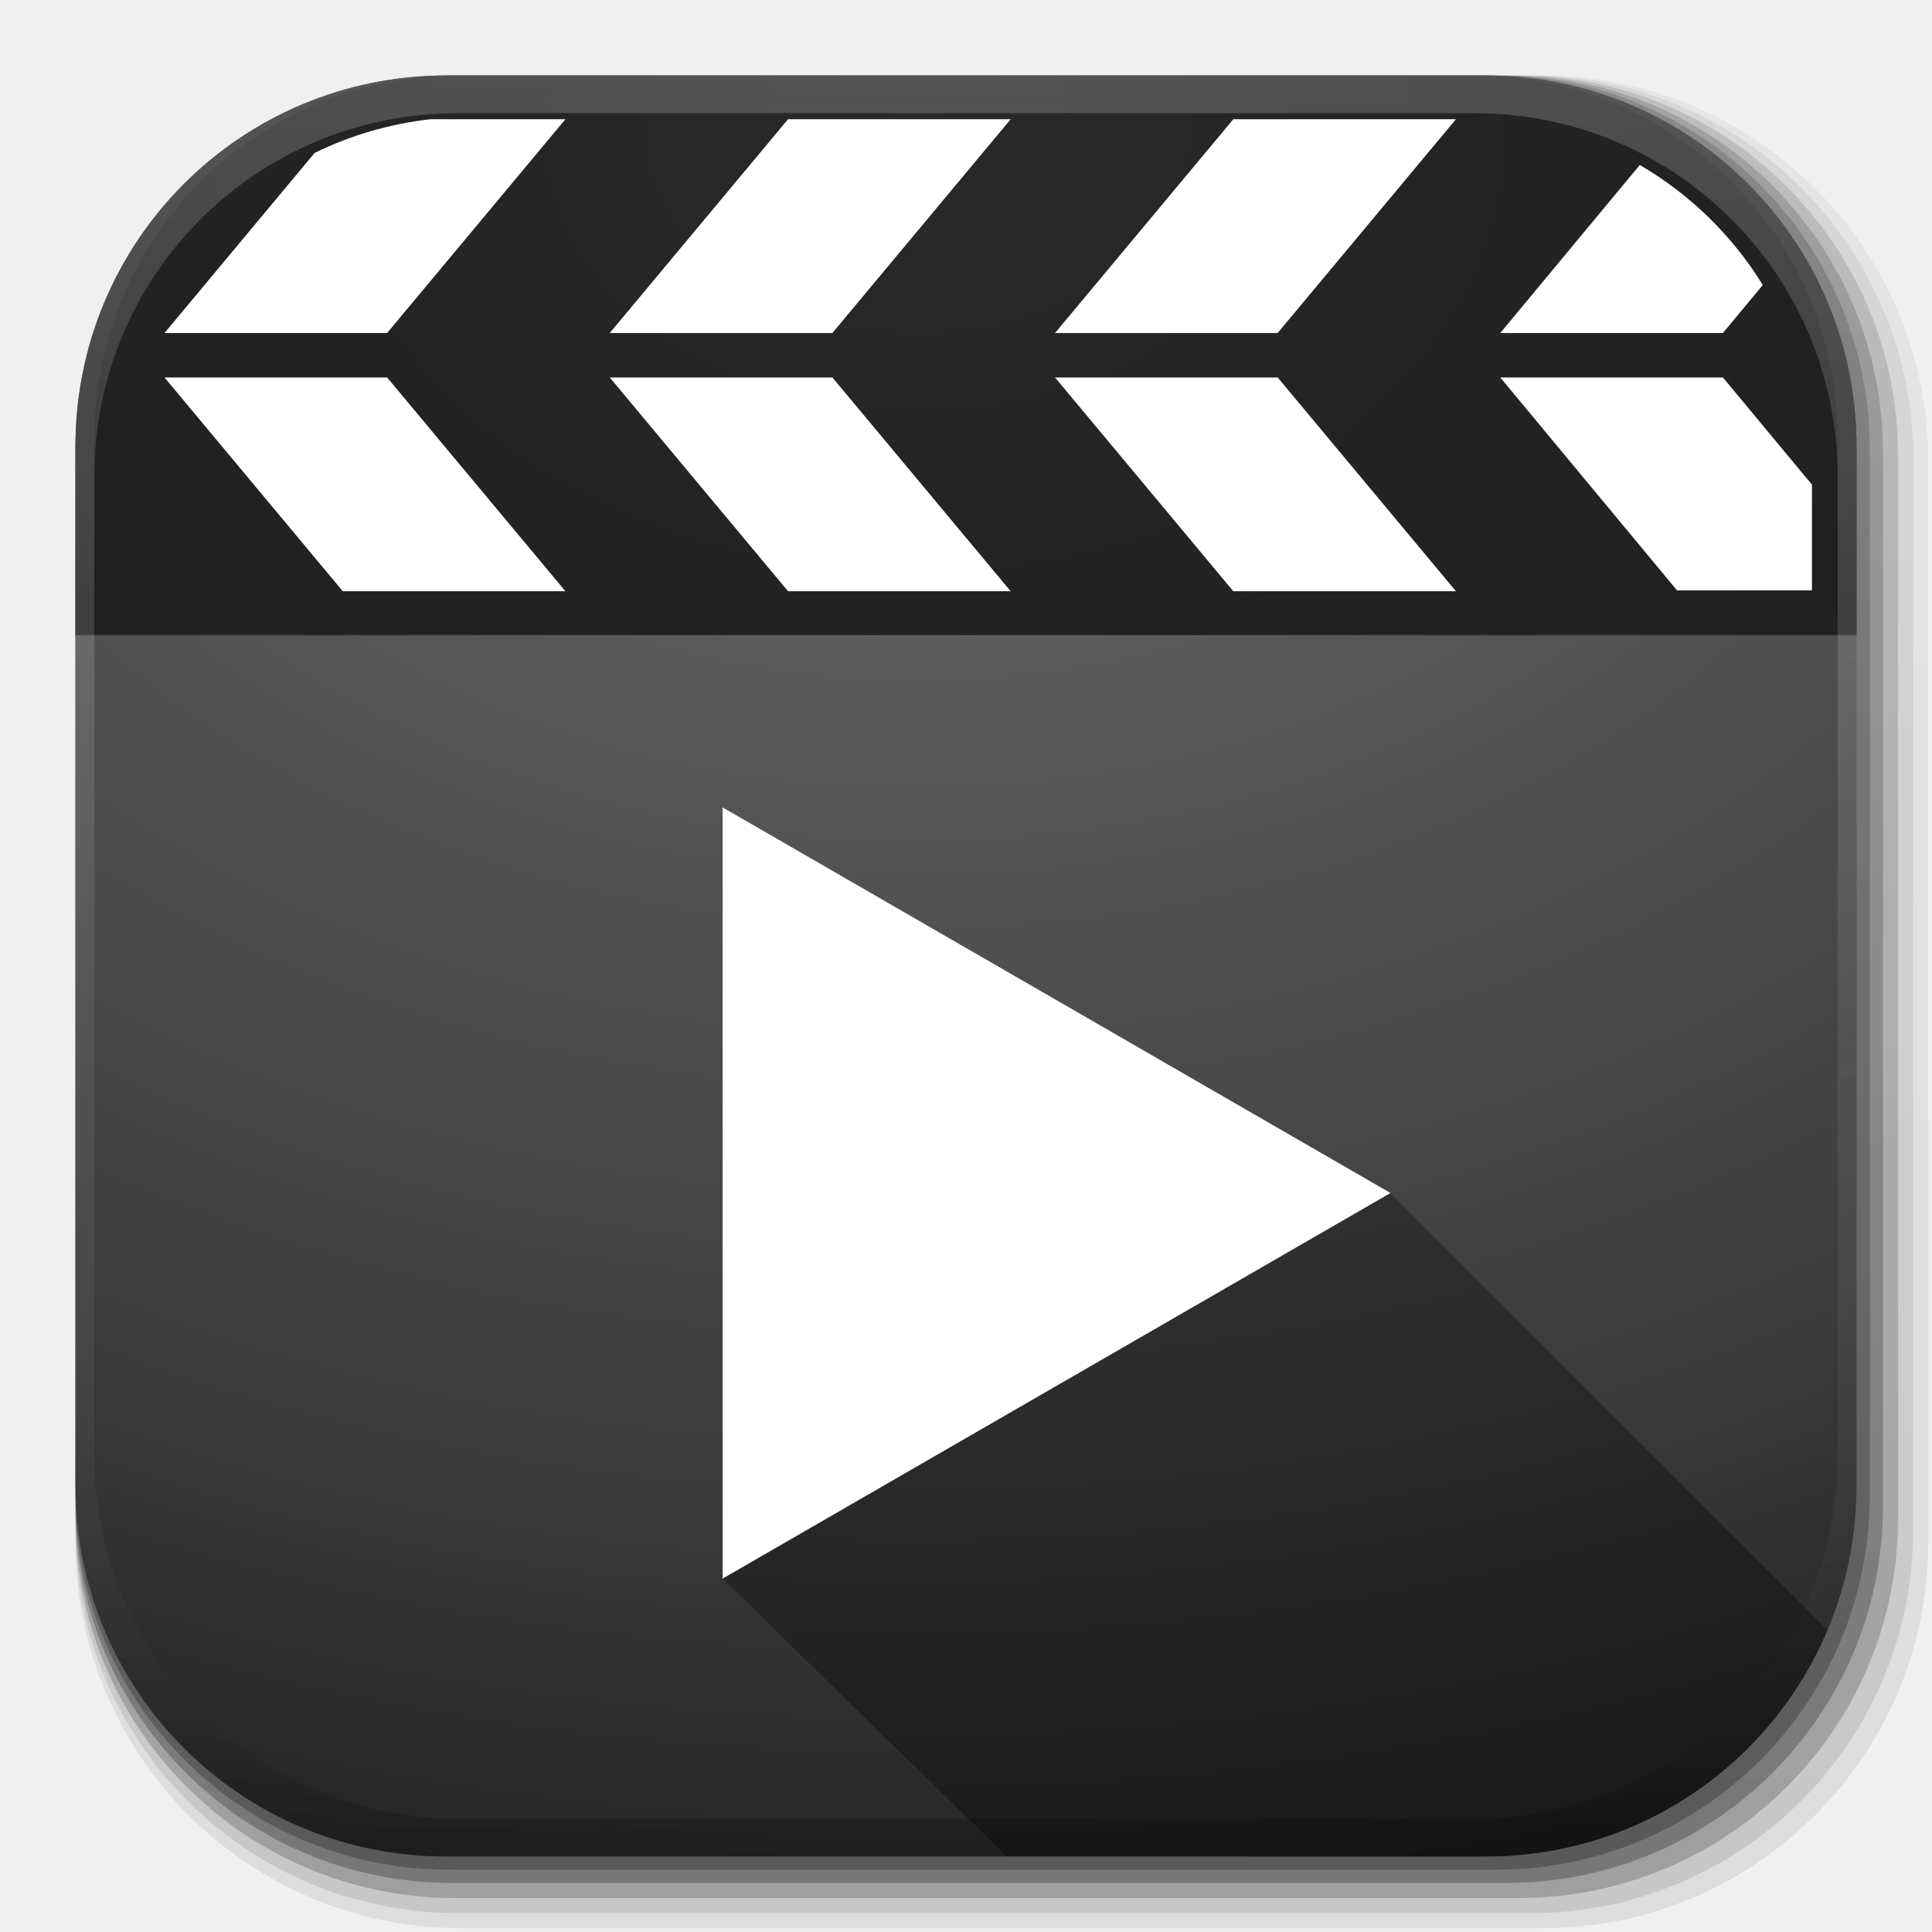
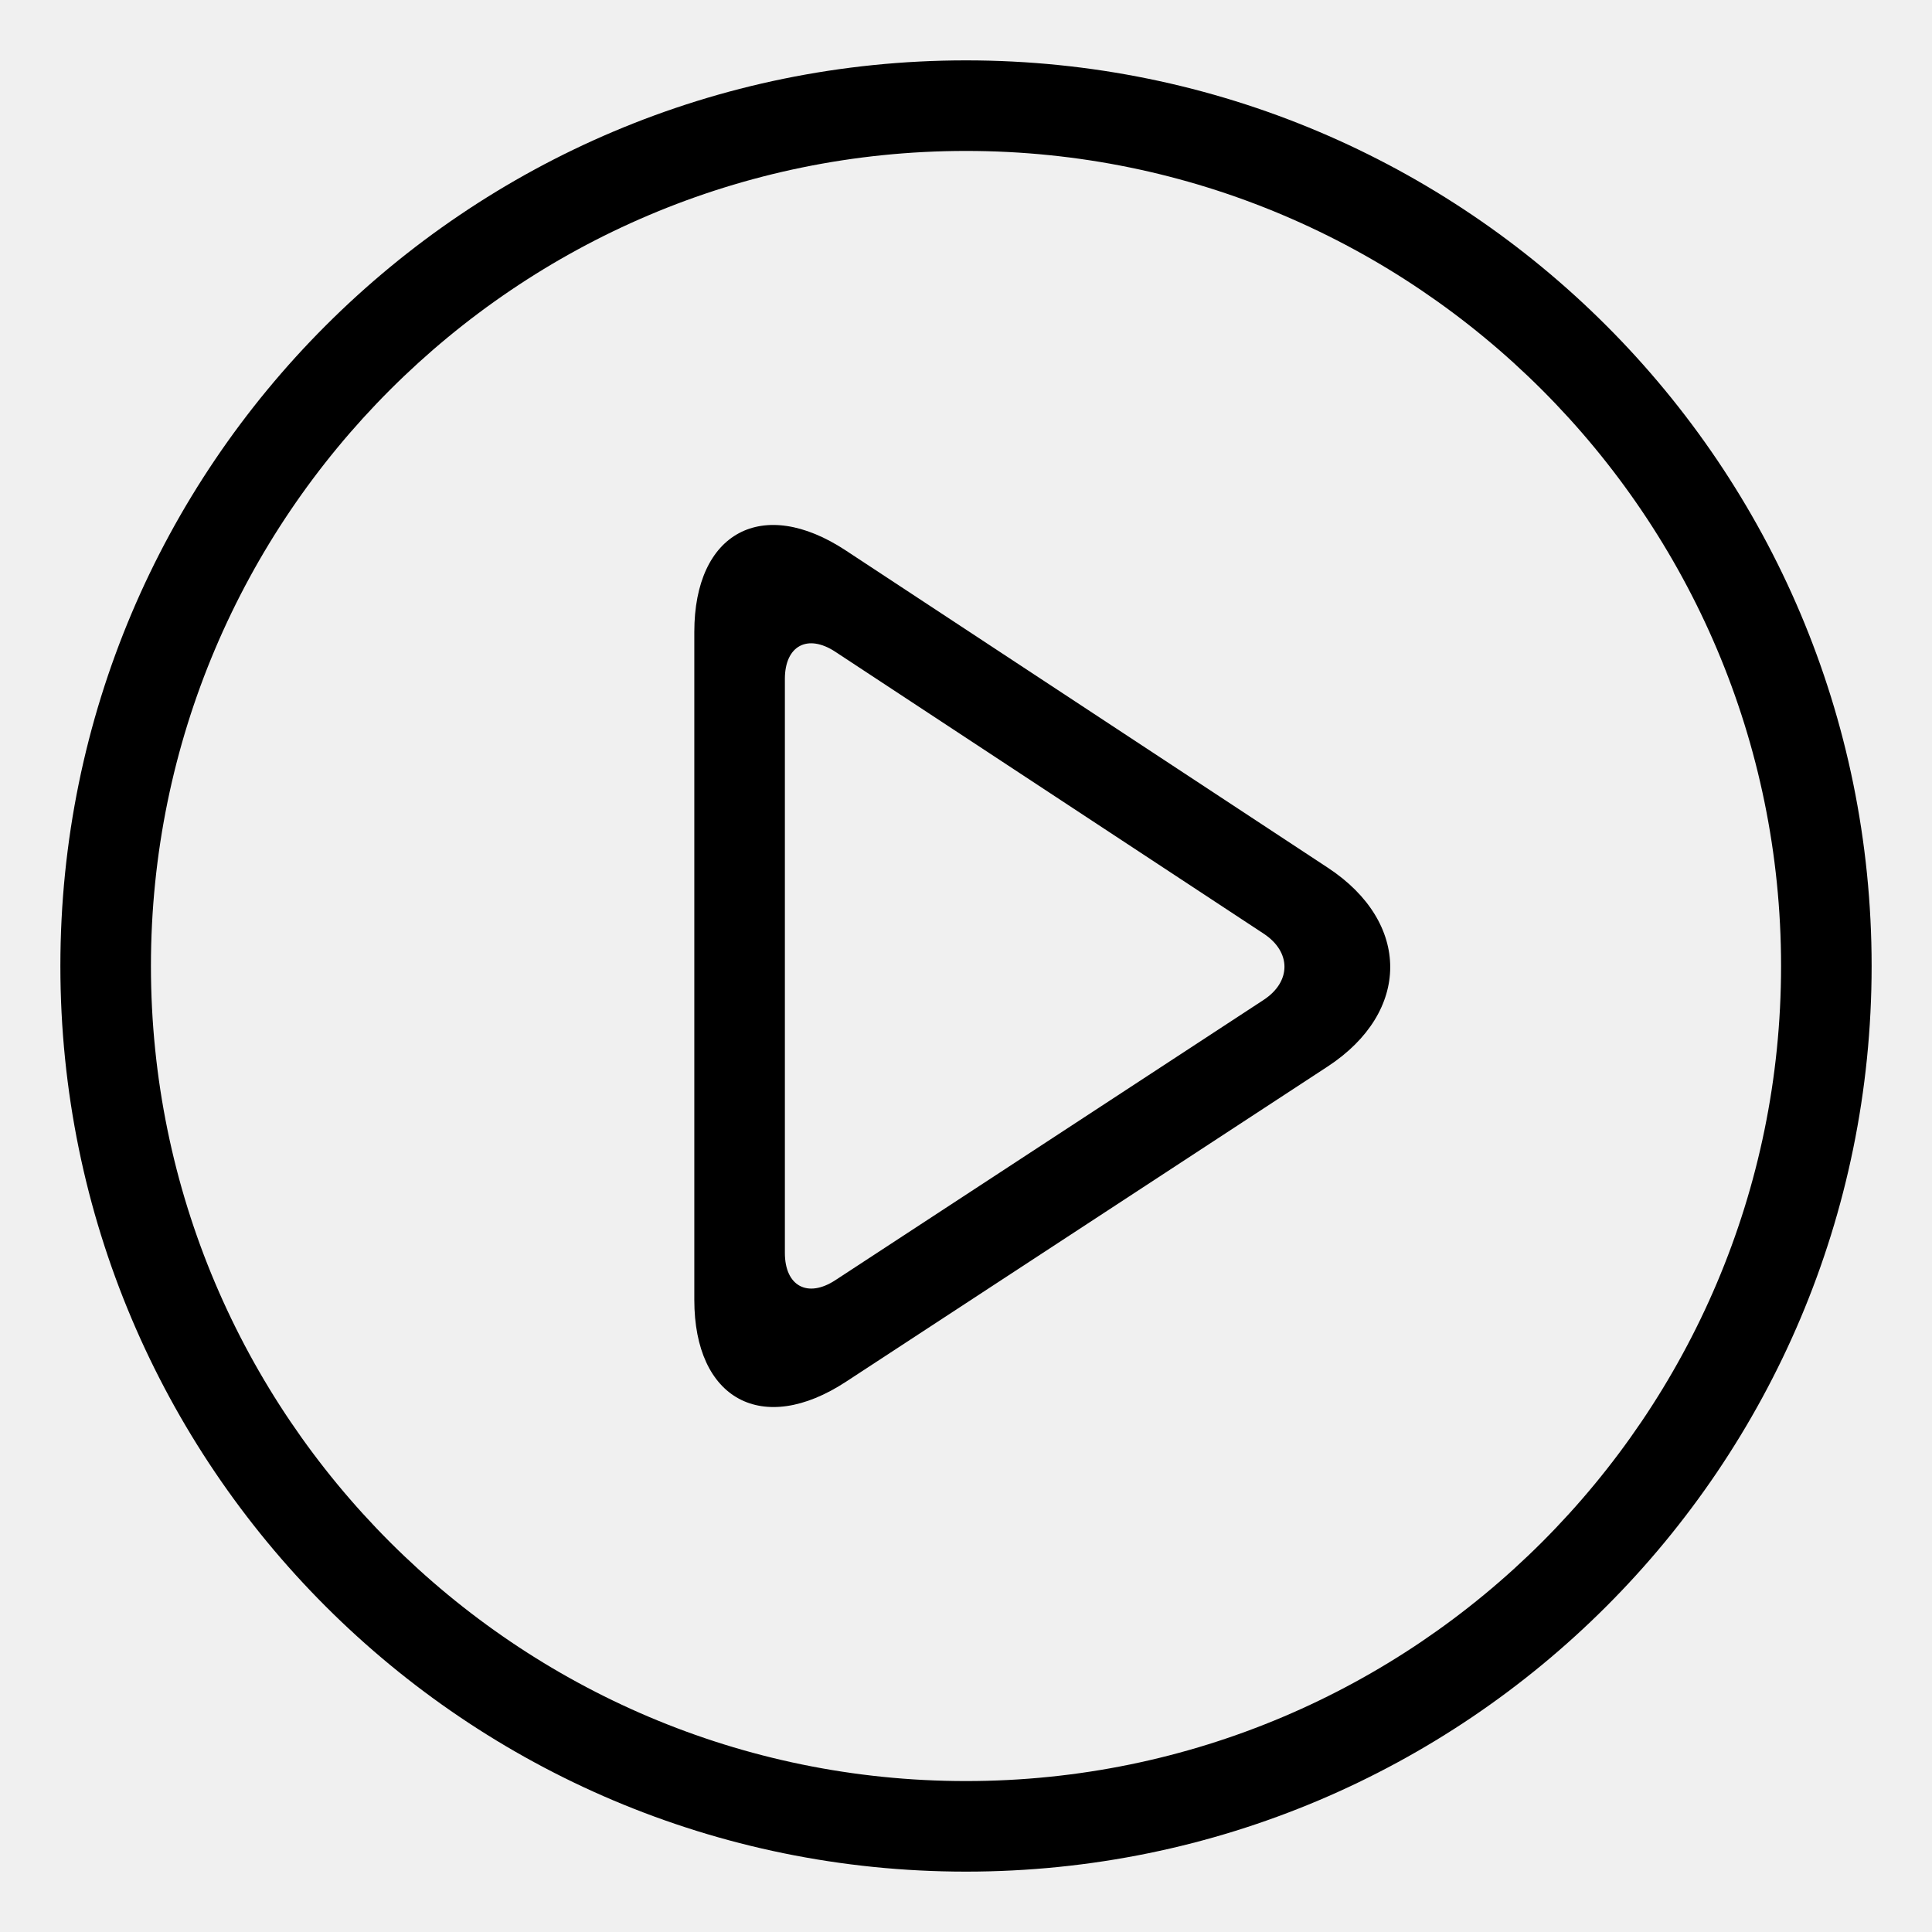
- <svg xmlns="http://www.w3.org/2000/svg" xmlns:xlink="http://www.w3.org/1999/xlink" width="512" height="512" id="svg2" version="1.1">
-   <defs id="defs4">
-     <linearGradient id="linearGradient2460" y2="44.984" gradientUnits="userSpaceOnUse" x2="19.36" y1="21.031" x1="19.245">
-       <stop id="stop3602" style="stop-color:#fafafa;stop-opacity:1;" offset="0" />
-       <stop id="stop3604" style="stop-color:#f0f0f0;stop-opacity:1;" offset="1" />
-     </linearGradient>
-     <linearGradient y2="20.626" x2="1006.808" y1="484.417" x1="1012.513" gradientTransform="matrix(1.03178,0,0,1.03178,-830.8641,592.6779)" gradientUnits="userSpaceOnUse" id="linearGradient4114-2-6" xlink:href="#ButtonShadow-0-1-1-5-9" />
-     <linearGradient gradientTransform="matrix(1.005865,0,0,0.994169,100,0)" gradientUnits="userSpaceOnUse" id="ButtonShadow-0-1-1-5-9" y2="7.017" x2="45.448" y1="92.54" x1="45.448">
-       <stop offset="0" style="stop-color:#000000;stop-opacity:1" id="stop3750-8-9-3-6-4" />
-       <stop offset="1" style="stop-color:#000000;stop-opacity:0.588" id="stop3752-5-6-4-2-9" />
-     </linearGradient>
-     <linearGradient y2="20.626" x2="1006.808" y1="484.417" x1="1012.513" gradientTransform="matrix(1.040254,0,0,1.040254,-837.9512,592.5182)" gradientUnits="userSpaceOnUse" id="linearGradient4112-2-6" xlink:href="#ButtonShadow-0-1-1-5-9" />
-     <linearGradient y2="20.626" x2="1006.808" y1="484.417" x1="1012.513" gradientTransform="matrix(1.023305,0,0,1.023305,-823.777,592.8376)" gradientUnits="userSpaceOnUse" id="linearGradient4110-6-7" xlink:href="#ButtonShadow-0-1-1-5-9" />
-     <linearGradient y2="20.626" x2="1006.808" y1="484.417" x1="1012.513" gradientTransform="matrix(1.01483,0,0,1.01483,-816.69,592.9972)" gradientUnits="userSpaceOnUse" id="linearGradient4116-6-3" xlink:href="#ButtonShadow-0-1-1-5-9" />
-     <linearGradient xlink:href="#ButtonShadow-0-1-1-5-9" id="linearGradient5342-3" gradientUnits="userSpaceOnUse" gradientTransform="matrix(1.007415,0,0,1.007415,-810.4888,593.1369)" x1="1012.513" y1="484.417" x2="1006.808" y2="20.626" />
-     <linearGradient y2="363.738" x2="988.786" y1="51.512" x1="993.439" gradientTransform="translate(778.5998,-360.5596)" gradientUnits="userSpaceOnUse" id="linearGradient4084-8" xlink:href="#linearGradient3737-9" />
-     <linearGradient id="linearGradient3737-9">
-       <stop offset="0" style="stop-color:#ffffff;stop-opacity:1" id="stop3739-7" />
-       <stop offset="1" style="stop-color:#ffffff;stop-opacity:0" id="stop3741-4" />
-     </linearGradient>
-     <linearGradient y2="-55.941" x2="1763.69" y1="155.597" x1="1764.649" gradientUnits="userSpaceOnUse" id="linearGradient4086-12" xlink:href="#linearGradient4046-3" />
-     <linearGradient id="linearGradient4046-3">
-       <stop offset="0" style="stop-color:#000000;stop-opacity:1;" id="stop4048-7" />
-       <stop offset="1" style="stop-color:#ffffff;stop-opacity:0.2" id="stop4050-73" />
-     </linearGradient>
-     <linearGradient xlink:href="#linearGradient2460" id="linearGradient3157" gradientUnits="userSpaceOnUse" gradientTransform="matrix(12.10256,0,0,12.10256,-34.46825,-46.18711)" x1="18.93" y1="6.295" x2="19.36" y2="36.644" />
-     <radialGradient xlink:href="#linearGradient3688-166-749" id="radialGradient3803" gradientUnits="userSpaceOnUse" gradientTransform="matrix(2.003784,0,0,1.4,27.98813,-17.4)" cx="4.993" cy="43.5" fx="4.993" fy="43.5" r="2.5" />
-     <linearGradient id="linearGradient3688-166-749">
-       <stop id="stop2883" style="stop-color:#181818;stop-opacity:1" offset="0" />
-       <stop id="stop2885" style="stop-color:#181818;stop-opacity:0" offset="1" />
-     </linearGradient>
-     <radialGradient xlink:href="#linearGradient3688-464-309" id="radialGradient3805" gradientUnits="userSpaceOnUse" gradientTransform="matrix(2.003784,0,0,1.4,-20.01187,-104.4)" cx="4.993" cy="43.5" fx="4.993" fy="43.5" r="2.5" />
-     <linearGradient id="linearGradient3688-464-309">
-       <stop id="stop2889" style="stop-color:#181818;stop-opacity:1" offset="0" />
-       <stop id="stop2891" style="stop-color:#181818;stop-opacity:0" offset="1" />
-     </linearGradient>
-     <linearGradient xlink:href="#linearGradient3702-501-757" id="linearGradient3807" gradientUnits="userSpaceOnUse" x1="25.058" y1="47.028" x2="25.058" y2="39.999" />
-     <linearGradient id="linearGradient3702-501-757">
-       <stop id="stop2895" style="stop-color:#181818;stop-opacity:0" offset="0" />
-       <stop id="stop2897" style="stop-color:#181818;stop-opacity:1" offset="0.5" />
-       <stop id="stop2899" style="stop-color:#181818;stop-opacity:0" offset="1" />
-     </linearGradient>
-     <radialGradient xlink:href="#linearGradient3242-52-665" id="radialGradient3821" gradientUnits="userSpaceOnUse" gradientTransform="matrix(0,27.13722,-36.32279,-1.1450829e-6,1246.88,-163.3252)" cx="7.496" cy="8.45" fx="7.496" fy="8.45" r="20" />
-     <linearGradient id="linearGradient3242-52-665">
-       <stop id="stop2903" style="stop-color:#787878;stop-opacity:1;" offset="0" />
-       <stop id="stop2905" style="stop-color:#5a5a5a;stop-opacity:1;" offset="0.262" />
-       <stop id="stop2907" style="stop-color:#3c3c3c;stop-opacity:1;" offset="0.661" />
-       <stop id="stop2909" style="stop-color:#141414;stop-opacity:1;" offset="1" />
-     </linearGradient>
-     <linearGradient xlink:href="#linearGradient2490-654-721" id="linearGradient3823" gradientUnits="userSpaceOnUse" gradientTransform="matrix(11.79999,0,0,11.79999,656.7599,-19.88711)" x1="24" y1="44" x2="24" y2="3.899" />
-     <linearGradient id="linearGradient2490-654-721">
-       <stop id="stop2913" style="stop-color:#141414;stop-opacity:1;" offset="0" />
-       <stop id="stop2915" style="stop-color:#646464;stop-opacity:1;" offset="1" />
-     </linearGradient>
-     <linearGradient xlink:href="#linearGradient3843" id="linearGradient3818" gradientUnits="userSpaceOnUse" gradientTransform="matrix(11.79999,0,0,11.79999,508.7599,-19.50291)" x1="24" y1="5" x2="24" y2="43" />
-     <linearGradient id="linearGradient3843">
-       <stop offset="0" style="stop-color:#ffffff;stop-opacity:1" id="stop3845" />
-       <stop id="stop3847" style="stop-color:#ffffff;stop-opacity:0.157;" offset="0.023" />
-       <stop id="stop3849" style="stop-color:#ffffff;stop-opacity:0.235;" offset="0.975" />
-       <stop offset="1" style="stop-color:#ffffff;stop-opacity:0.392;" id="stop3851" />
-     </linearGradient>
-     <radialGradient xlink:href="#linearGradient3836" id="radialGradient3846" gradientUnits="userSpaceOnUse" gradientTransform="matrix(0,27.13722,-36.32279,-1.1450829e-6,1098.88,-163.3252)" cx="7.496" cy="8.45" fx="7.496" fy="8.45" r="20" />
-     <linearGradient id="linearGradient3836">
-       <stop offset="0" style="stop-color:#3c3c3c;stop-opacity:1;" id="stop3838" />
-       <stop offset="0.262" style="stop-color:#282828;stop-opacity:1;" id="stop3840" />
-       <stop offset="0.661" style="stop-color:#141414;stop-opacity:1;" id="stop3842" />
-       <stop offset="1" style="stop-color:#000000;stop-opacity:1;" id="stop3844" />
-     </linearGradient>
-     <linearGradient xlink:href="#linearGradient3850" id="linearGradient3856" gradientUnits="userSpaceOnUse" gradientTransform="matrix(11.79999,0,0,11.79999,508.7599,-19.88711)" x1="24" y1="44" x2="24" y2="3.899" />
-     <linearGradient id="linearGradient3850">
-       <stop offset="0" style="stop-color:#000000;stop-opacity:1;" id="stop3852" />
-       <stop offset="1" style="stop-color:#141414;stop-opacity:1;" id="stop3854" />
-     </linearGradient>
-     <radialGradient xlink:href="#linearGradient3836" id="radialGradient3848" gradientUnits="userSpaceOnUse" gradientTransform="matrix(0,27.13722,-36.32279,-1.1450829e-6,1098.88,-163.3252)" cx="7.496" cy="8.45" fx="7.496" fy="8.45" r="20" />
-     <linearGradient id="linearGradient3137">
-       <stop offset="0" style="stop-color:#3c3c3c;stop-opacity:1;" id="stop3139" />
-       <stop offset="0.262" style="stop-color:#282828;stop-opacity:1;" id="stop3141" />
-       <stop offset="0.661" style="stop-color:#141414;stop-opacity:1;" id="stop3143" />
-       <stop offset="1" style="stop-color:#000000;stop-opacity:1;" id="stop3145" />
-     </linearGradient>
-     <linearGradient xlink:href="#linearGradient3850" id="linearGradient3858" gradientUnits="userSpaceOnUse" gradientTransform="matrix(11.79999,0,0,11.79999,508.7599,-19.88711)" x1="24" y1="44" x2="24" y2="3.899" />
-     <linearGradient id="linearGradient3148">
-       <stop offset="0" style="stop-color:#000000;stop-opacity:1;" id="stop3150" />
-       <stop offset="1" style="stop-color:#141414;stop-opacity:1;" id="stop3152" />
-     </linearGradient>
-     <linearGradient xlink:href="#linearGradient3853" id="linearGradient3947" gradientUnits="userSpaceOnUse" gradientTransform="matrix(11.27958,0,0,-8.300659,521.2498,244.7894)" x1="24" y1="16.582" x2="24" y2="9.761" />
-     <linearGradient id="linearGradient3853">
-       <stop offset="0" style="stop-color:#ffffff;stop-opacity:1" id="stop3855" />
-       <stop id="stop3857" style="stop-color:#ffffff;stop-opacity:0.157;" offset="0.175" />
-       <stop id="stop3860" style="stop-color:#ffffff;stop-opacity:0.235;" offset="0.829" />
-       <stop offset="1" style="stop-color:#ffffff;stop-opacity:0.392;" id="stop3862" />
-     </linearGradient>
-     <linearGradient xlink:href="#linearGradient3864" id="linearGradient3953" gradientUnits="userSpaceOnUse" gradientTransform="matrix(11.27709,0,0,8.469658,521.3095,4.703355)" x1="20.296" y1="3.955" x2="20.296" y2="10.508" />
-     <linearGradient id="linearGradient3864">
-       <stop offset="0" style="stop-color:#ffffff;stop-opacity:1" id="stop3866" />
-       <stop id="stop3868" style="stop-color:#ffffff;stop-opacity:0.157;" offset="0.19" />
-       <stop id="stop3870" style="stop-color:#ffffff;stop-opacity:0.235;" offset="0.846" />
-       <stop offset="1" style="stop-color:#ffffff;stop-opacity:0.392;" id="stop3872" />
-     </linearGradient>
-     <linearGradient xlink:href="#linearGradient3857" id="linearGradient3863" x1="-24.793" y1="9.665" x2="-24.793" y2="28.102" gradientUnits="userSpaceOnUse" />
-     <linearGradient id="linearGradient3857">
-       <stop style="stop-color:#333333;stop-opacity:1;" offset="0" id="stop3859" />
-       <stop style="stop-color:#141414;stop-opacity:1;" offset="1" id="stop3861" />
-     </linearGradient>
-     <linearGradient xlink:href="#linearGradient3869" id="linearGradient3875" x1="-20.741" y1="10.019" x2="-20.741" y2="28.014" gradientUnits="userSpaceOnUse" />
-     <linearGradient id="linearGradient3869">
-       <stop style="stop-color:#ffffff;stop-opacity:1;" offset="0" id="stop3871" />
-       <stop id="stop3879" offset="0.288" style="stop-color:#ffffff;stop-opacity:0.157;" />
-       <stop id="stop3877" offset="0.69" style="stop-color:#ffffff;stop-opacity:0.235;" />
-       <stop style="stop-color:#ffffff;stop-opacity:0.392;" offset="1" id="stop3873" />
-     </linearGradient>
-     <radialGradient xlink:href="#linearGradient3242-52-665-9" id="radialGradient3821-3" gradientUnits="userSpaceOnUse" gradientTransform="matrix(0,27.13722,-36.32279,-1.1450829e-6,1098.88,-163.3252)" cx="7.292" cy="23.558" fx="7.292" fy="23.558" r="20" />
-     <linearGradient id="linearGradient3242-52-665-9">
-       <stop id="stop2903-7" style="stop-color:#787878;stop-opacity:1;" offset="0" />
-       <stop id="stop2905-7" style="stop-color:#5a5a5a;stop-opacity:1;" offset="0.262" />
-       <stop id="stop2907-9" style="stop-color:#3c3c3c;stop-opacity:1;" offset="0.661" />
-       <stop id="stop2909-6" style="stop-color:#141414;stop-opacity:1;" offset="1" />
-     </linearGradient>
-     <linearGradient id="linearGradient2490-654-721-1">
-       <stop id="stop2913-9" style="stop-color:#141414;stop-opacity:1;" offset="0" />
-       <stop id="stop2915-2" style="stop-color:#646464;stop-opacity:1;" offset="1" />
-     </linearGradient>
-     <radialGradient r="20" fy="8.45" fx="7.496" cy="8.45" cx="7.496" gradientTransform="matrix(0,27.13722,-36.32279,-1.1450829e-6,542.9194,-190.6382)" gradientUnits="userSpaceOnUse" id="radialGradient3254" xlink:href="#linearGradient3242-52-665-9" />
-     <linearGradient y2="3.899" x2="24" y1="44" x1="24" gradientTransform="matrix(11.79999,0,0,11.79999,-47.20073,-47.20014)" gradientUnits="userSpaceOnUse" id="linearGradient3256" xlink:href="#linearGradient2490-654-721-1" />
-     <radialGradient xlink:href="#linearGradient3836" id="radialGradient4176" gradientUnits="userSpaceOnUse" gradientTransform="matrix(0,27.13722,-36.32279,-1.1450829e-6,1098.88,-163.3252)" cx="7.496" cy="8.45" fx="7.496" fy="8.45" r="20" />
-     <linearGradient xlink:href="#linearGradient3850" id="linearGradient4178" gradientUnits="userSpaceOnUse" gradientTransform="matrix(11.79999,0,0,11.79999,508.7599,-19.88711)" x1="24" y1="44" x2="24" y2="3.899" />
-     <radialGradient xlink:href="#linearGradient3836" id="radialGradient4180" gradientUnits="userSpaceOnUse" gradientTransform="matrix(0,27.13722,-36.32279,-1.1450829e-6,1098.88,-163.3252)" cx="7.496" cy="8.45" fx="7.496" fy="8.45" r="20" />
-     <linearGradient xlink:href="#linearGradient3850" id="linearGradient4182" gradientUnits="userSpaceOnUse" gradientTransform="matrix(11.79999,0,0,11.79999,508.7599,-19.88711)" x1="24" y1="44" x2="24" y2="3.899" />
-     <radialGradient xlink:href="#linearGradient3242-52-665-9" id="radialGradient4204" gradientUnits="userSpaceOnUse" gradientTransform="matrix(0,25.87235,-34.62978,-1.0917104e-6,1059.593,-143.7804)" cx="7.292" cy="23.558" fx="7.292" fy="23.558" r="20" />
-     <radialGradient xlink:href="#linearGradient3242-52-665-9" id="radialGradient4206" gradientUnits="userSpaceOnUse" gradientTransform="matrix(0,27.13722,-36.32279,-1.1450829e-6,1098.88,-163.3252)" cx="7.292" cy="23.558" fx="7.292" fy="23.558" r="20" />
-   </defs>
-   <g transform="translate(0,-540.3622)" id="layer1" />
-   <g transform="matrix(1.1,0,0,0.44444,95.08106,256.3925)" id="g2036">
-     <g transform="matrix(1.0526,0,0,1.2857,-1.2632,-13.429)" style="opacity:0.4" id="g3712" />
-   </g>
-   <g id="g3541" transform="translate(97.48106,231.2815)" />
-   <g id="g3536" transform="translate(97.48106,231.2815)" />
-   <g transform="translate(-11.98507,-592.1172)" id="g4103">
-     <rect style="opacity:0.1;color:#000000;fill:url(#linearGradient4114-2-6);fill-opacity:1;fill-rule:nonzero;stroke:none;stroke-width:1.5;marker:none;visibility:visible;display:inline;overflow:visible;enable-background:accumulate" id="rect6187" width="487" height="487" x="31.985" y="612.117" ry="101.458" />
-     <rect ry="102.292" y="612.117" x="31.985" height="491" width="491" id="rect6191" style="opacity:0.08;color:#000000;fill:url(#linearGradient4112-2-6);fill-opacity:1;fill-rule:nonzero;stroke:none;stroke-width:1.5;marker:none;visibility:visible;display:inline;overflow:visible;enable-background:accumulate" />
-     <rect ry="100.625" y="612.117" x="31.985" height="483" width="483" id="rect6183" style="opacity:0.2;color:#000000;fill:url(#linearGradient4110-6-7);fill-opacity:1;fill-rule:nonzero;stroke:none;stroke-width:1.5;marker:none;visibility:visible;display:inline;overflow:visible;enable-background:accumulate" />
-     <rect style="opacity:0.25;color:#000000;fill:url(#linearGradient4116-6-3);fill-opacity:1;fill-rule:nonzero;stroke:none;stroke-width:1.5;marker:none;visibility:visible;display:inline;overflow:visible;enable-background:accumulate" id="rect6179" width="479" height="479" x="31.985" y="612.117" ry="99.792" />
-     <rect ry="99.062" y="612.117" x="31.985" height="475.5" width="475.5" id="rect5574" style="opacity:0.25;color:#000000;fill:url(#linearGradient5342-3);fill-opacity:1;fill-rule:nonzero;stroke:none;stroke-width:1.5;marker:none;visibility:visible;display:inline;overflow:visible;enable-background:accumulate" />
-   </g>
-   <path id="rect5505" d="M 118.344,20 C 63.867,20 20,63.867 20,118.344 l 0,23.062 0,252.25 C 20,448.133 63.867,492 118.344,492 l 275.312,0 C 448.133,492 492,448.133 492,393.656 l 0,-252.25 0,-23.062 C 492,63.867 448.133,20 393.656,20 l -275.312,0 z" style="fill:url(#radialGradient3821-3);stroke:none;color:#000000;fill-opacity:1;fill-rule:nonzero;stroke-width:11.8;stroke-linecap:round;stroke-linejoin:round;stroke-miterlimit:4;stroke-opacity:1;stroke-dasharray:none;stroke-dashoffset:0;marker:none;visibility:visible;display:inline;overflow:visible;enable-background:accumulate" />
-   <g transform="translate(-605.5193,-353.9683)" id="g4076">
-     <g id="g4038" transform="translate(-926.6676,684.3845)" />
-   </g>
-   <path id="path4297" d="M 118.344 20 C 63.867 20 20 63.867 20 118.344 L 20 141.406 L 20 168.312 L 492 168.312 L 492 141.406 L 492 118.344 C 492 63.867 448.133 20 393.656 20 L 118.344 20 z " style="fill:#141414;stroke:none;color:#000000;fill-opacity:0.784;fill-rule:nonzero;stroke-width:11.8;stroke-linecap:round;stroke-linejoin:round;stroke-miterlimit:4;stroke-opacity:1;stroke-dasharray:none;stroke-dashoffset:0;marker:none;visibility:visible;display:inline;overflow:visible;enable-background:accumulate" />
-   <g id="g4127" transform="translate(-535.9601,-7.31292)">
-     <g id="g4123" />
-     <path style="opacity:1;fill:#ffffff;fill-opacity:1;fill-rule:nonzero;stroke:none" d="M 114.094 31.594 C 103.167 32.819 92.819 35.902 83.375 40.531 L 43.594 88.25 L 102.594 88.25 L 149.844 31.594 L 114.094 31.594 z M 208.844 31.594 L 161.594 88.25 L 220.594 88.25 L 267.844 31.594 L 208.844 31.594 z M 326.844 31.594 L 279.594 88.25 L 338.594 88.25 L 385.844 31.594 L 326.844 31.594 z M 434.562 43.719 L 397.594 88.25 L 456.594 88.25 L 467.156 75.531 C 459.089 62.425 447.874 51.482 434.562 43.719 z M 43.594 100.031 L 90.844 156.688 L 149.844 156.688 L 102.594 100.031 L 43.594 100.031 z M 161.594 100.031 L 208.844 156.688 L 267.844 156.688 L 220.594 100.031 L 161.594 100.031 z M 279.594 100.031 L 326.844 156.688 L 385.844 156.688 L 338.594 100.031 L 279.594 100.031 z M 397.594 100.031 L 444.438 156.469 L 480.188 156.469 L 480.188 128.438 L 456.594 100.031 L 397.594 100.031 z " transform="translate(535.9601,7.31292)" id="rect3860" />
-   </g>
-   <g transform="translate(-605.5194,-353.9683)" id="g4076-9">
-     <g id="g4038-9" transform="translate(-926.6676,684.3845)">
-       <path id="rect6809-2-3" d="m 1650.499,-310.416 c -54.477,0 -98.312,43.836 -98.312,98.312 l 0,275.344 c 0,54.477 43.836,98.344 98.312,98.344 l 2.938,0 c -53.322,0 -96.25,-42.928 -96.25,-96.25 l 0,-269.5 c 0,-53.322 42.928,-96.25 96.25,-96.25 l 269.5,0 c 53.322,0 96.25,42.928 96.25,96.25 l 0,269.5 c 0,53.323 -42.928,96.25 -96.25,96.25 l 2.906,0 c 54.477,0 98.344,-43.867 98.344,-98.344 l 0,-275.344 c 0,-54.477 -43.867,-98.312 -98.344,-98.312 l -275.344,0 z" style="opacity:0.2;color:#000000;fill:url(#linearGradient4084-8);fill-opacity:1;fill-rule:nonzero;stroke:none;stroke-width:1.5;marker:none;visibility:visible;display:inline;overflow:visible;enable-background:accumulate" />
-       <path style="opacity:0.2;color:#000000;fill:url(#linearGradient4086-12);fill-opacity:1;fill-rule:nonzero;stroke:none;stroke-width:1.5;marker:none;visibility:visible;display:inline;overflow:visible;enable-background:accumulate" d="m 1650.499,161.584 c -54.477,0 -98.312,-43.836 -98.312,-98.313 l 0,-275.344 c 0,-54.477 43.836,-98.344 98.312,-98.344 l 2.938,0 c -53.322,0 -96.25,42.928 -96.25,96.25 l 0,269.5 c 0,53.323 42.928,96.25 96.25,96.25 l 269.5,0 c 53.322,0 96.25,-42.928 96.25,-96.25 l 0,-269.5 c 0,-53.322 -42.928,-96.25 -96.25,-96.25 l 2.906,0 c 54.477,0 98.344,43.867 98.344,98.344 l 0,275.344 c 0,54.477 -43.867,98.313 -98.344,98.313 l -275.344,0 z" id="path3981-7" />
-     </g>
-   </g>
-   <path style="fill:#000000;fill-opacity:0.314;fill-rule:nonzero;stroke:none" d="M 191.5 213.969 L 191.5 418.344 L 266.812 492 L 393.656 492 C 434.514 492 469.39 467.32 484.281 432 L 368.5 316.156 L 191.5 213.969 z " id="path4043" />
-   <path style="fill:#ffffff;fill-opacity:1;fill-rule:nonzero;stroke:none" d="m 368.5,316.156 -177,102.191 0,-204.382 z" id="path3055" />
+ <svg xmlns="http://www.w3.org/2000/svg" enable-background="new 0 0 64 64" height="64px" id="PLAY" version="1.1" viewBox="0 0 64 64" width="64px" xml:space="preserve">
+   <path d="M32,5c14.888,0,27,12.112,27,27S46.888,59,32,59S5,46.888,5,32S17.112,5,32,5 M32,2C15.433,2,2,15.432,2,32  c0,16.568,13.433,30,30,30s30-13.432,30-30C62,15.432,48.567,2,32,2L32,2z" />
+   <path d="M43.987,28.745L28.013,18.232C25.256,16.418,23,17.635,23,20.935V43.06c0,3.3,2.259,4.521,5.021,2.714l15.959-10.444  C46.741,33.521,46.744,30.559,43.987,28.745z M41.858,33.124l-14.185,9.283C26.753,43.01,26,42.603,26,41.503V22.491  c0-1.1,0.752-1.505,1.671-0.9l14.19,9.338C42.78,31.533,42.779,32.521,41.858,33.124z" />
</svg>
